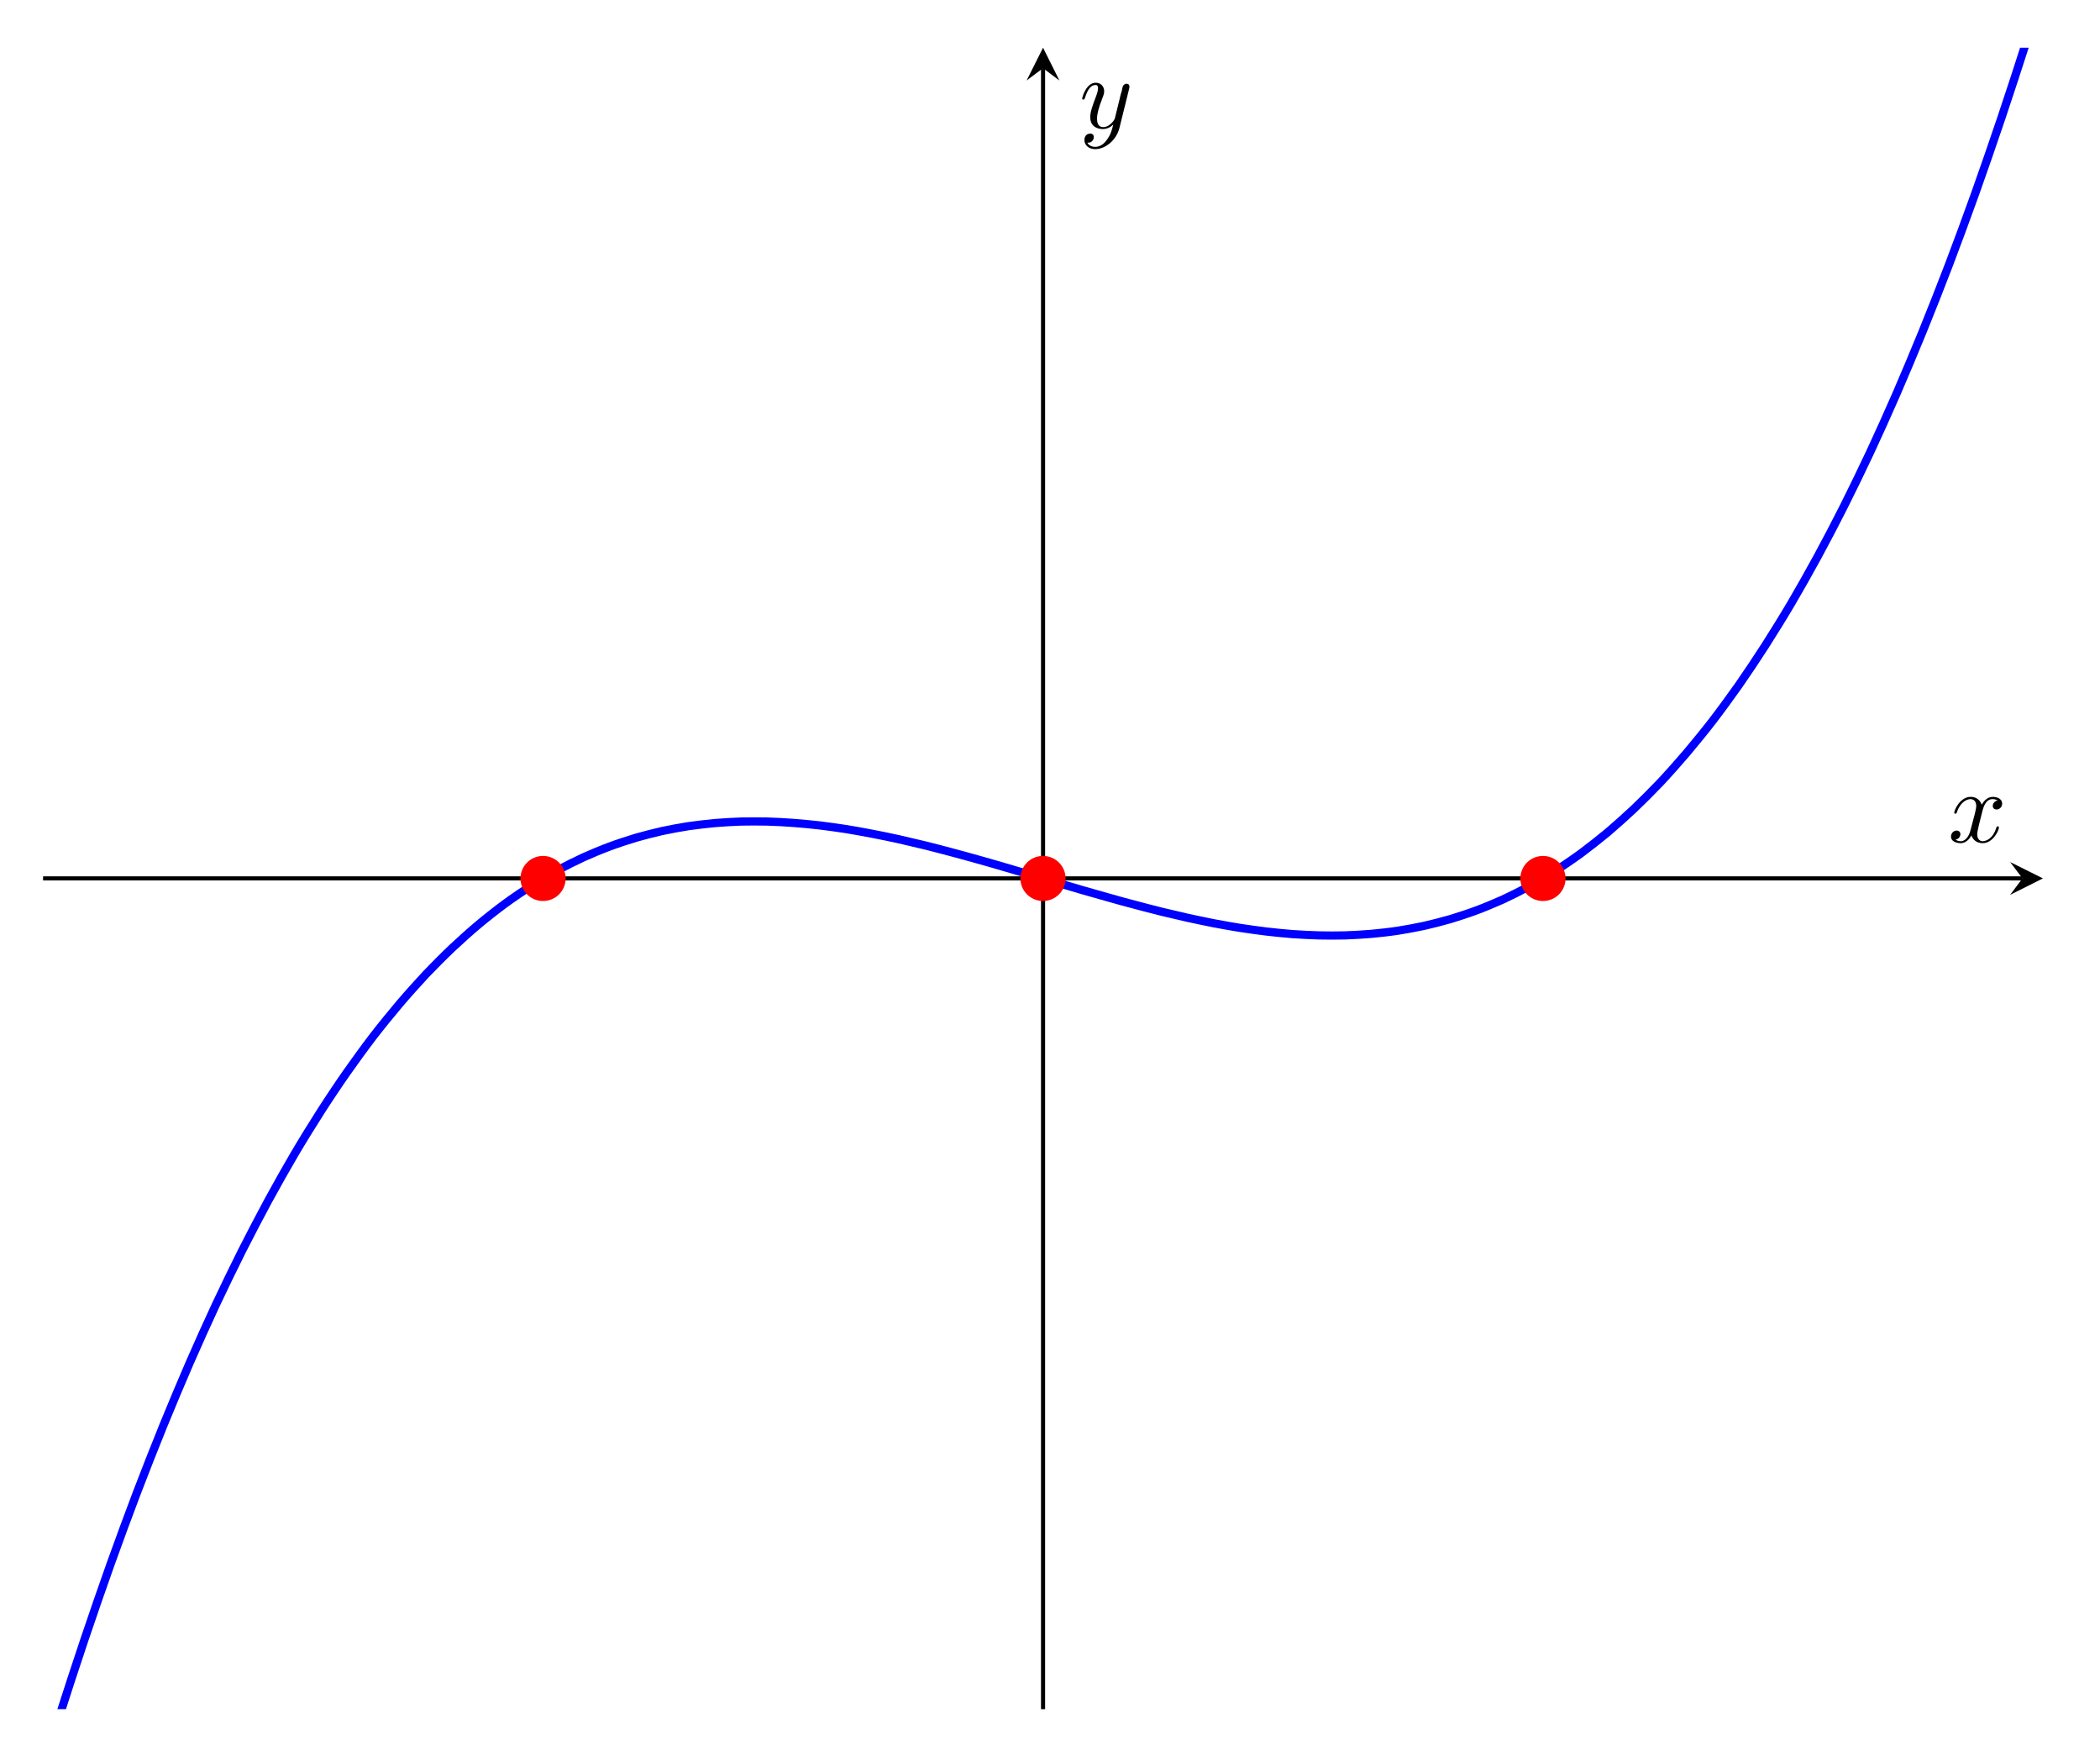
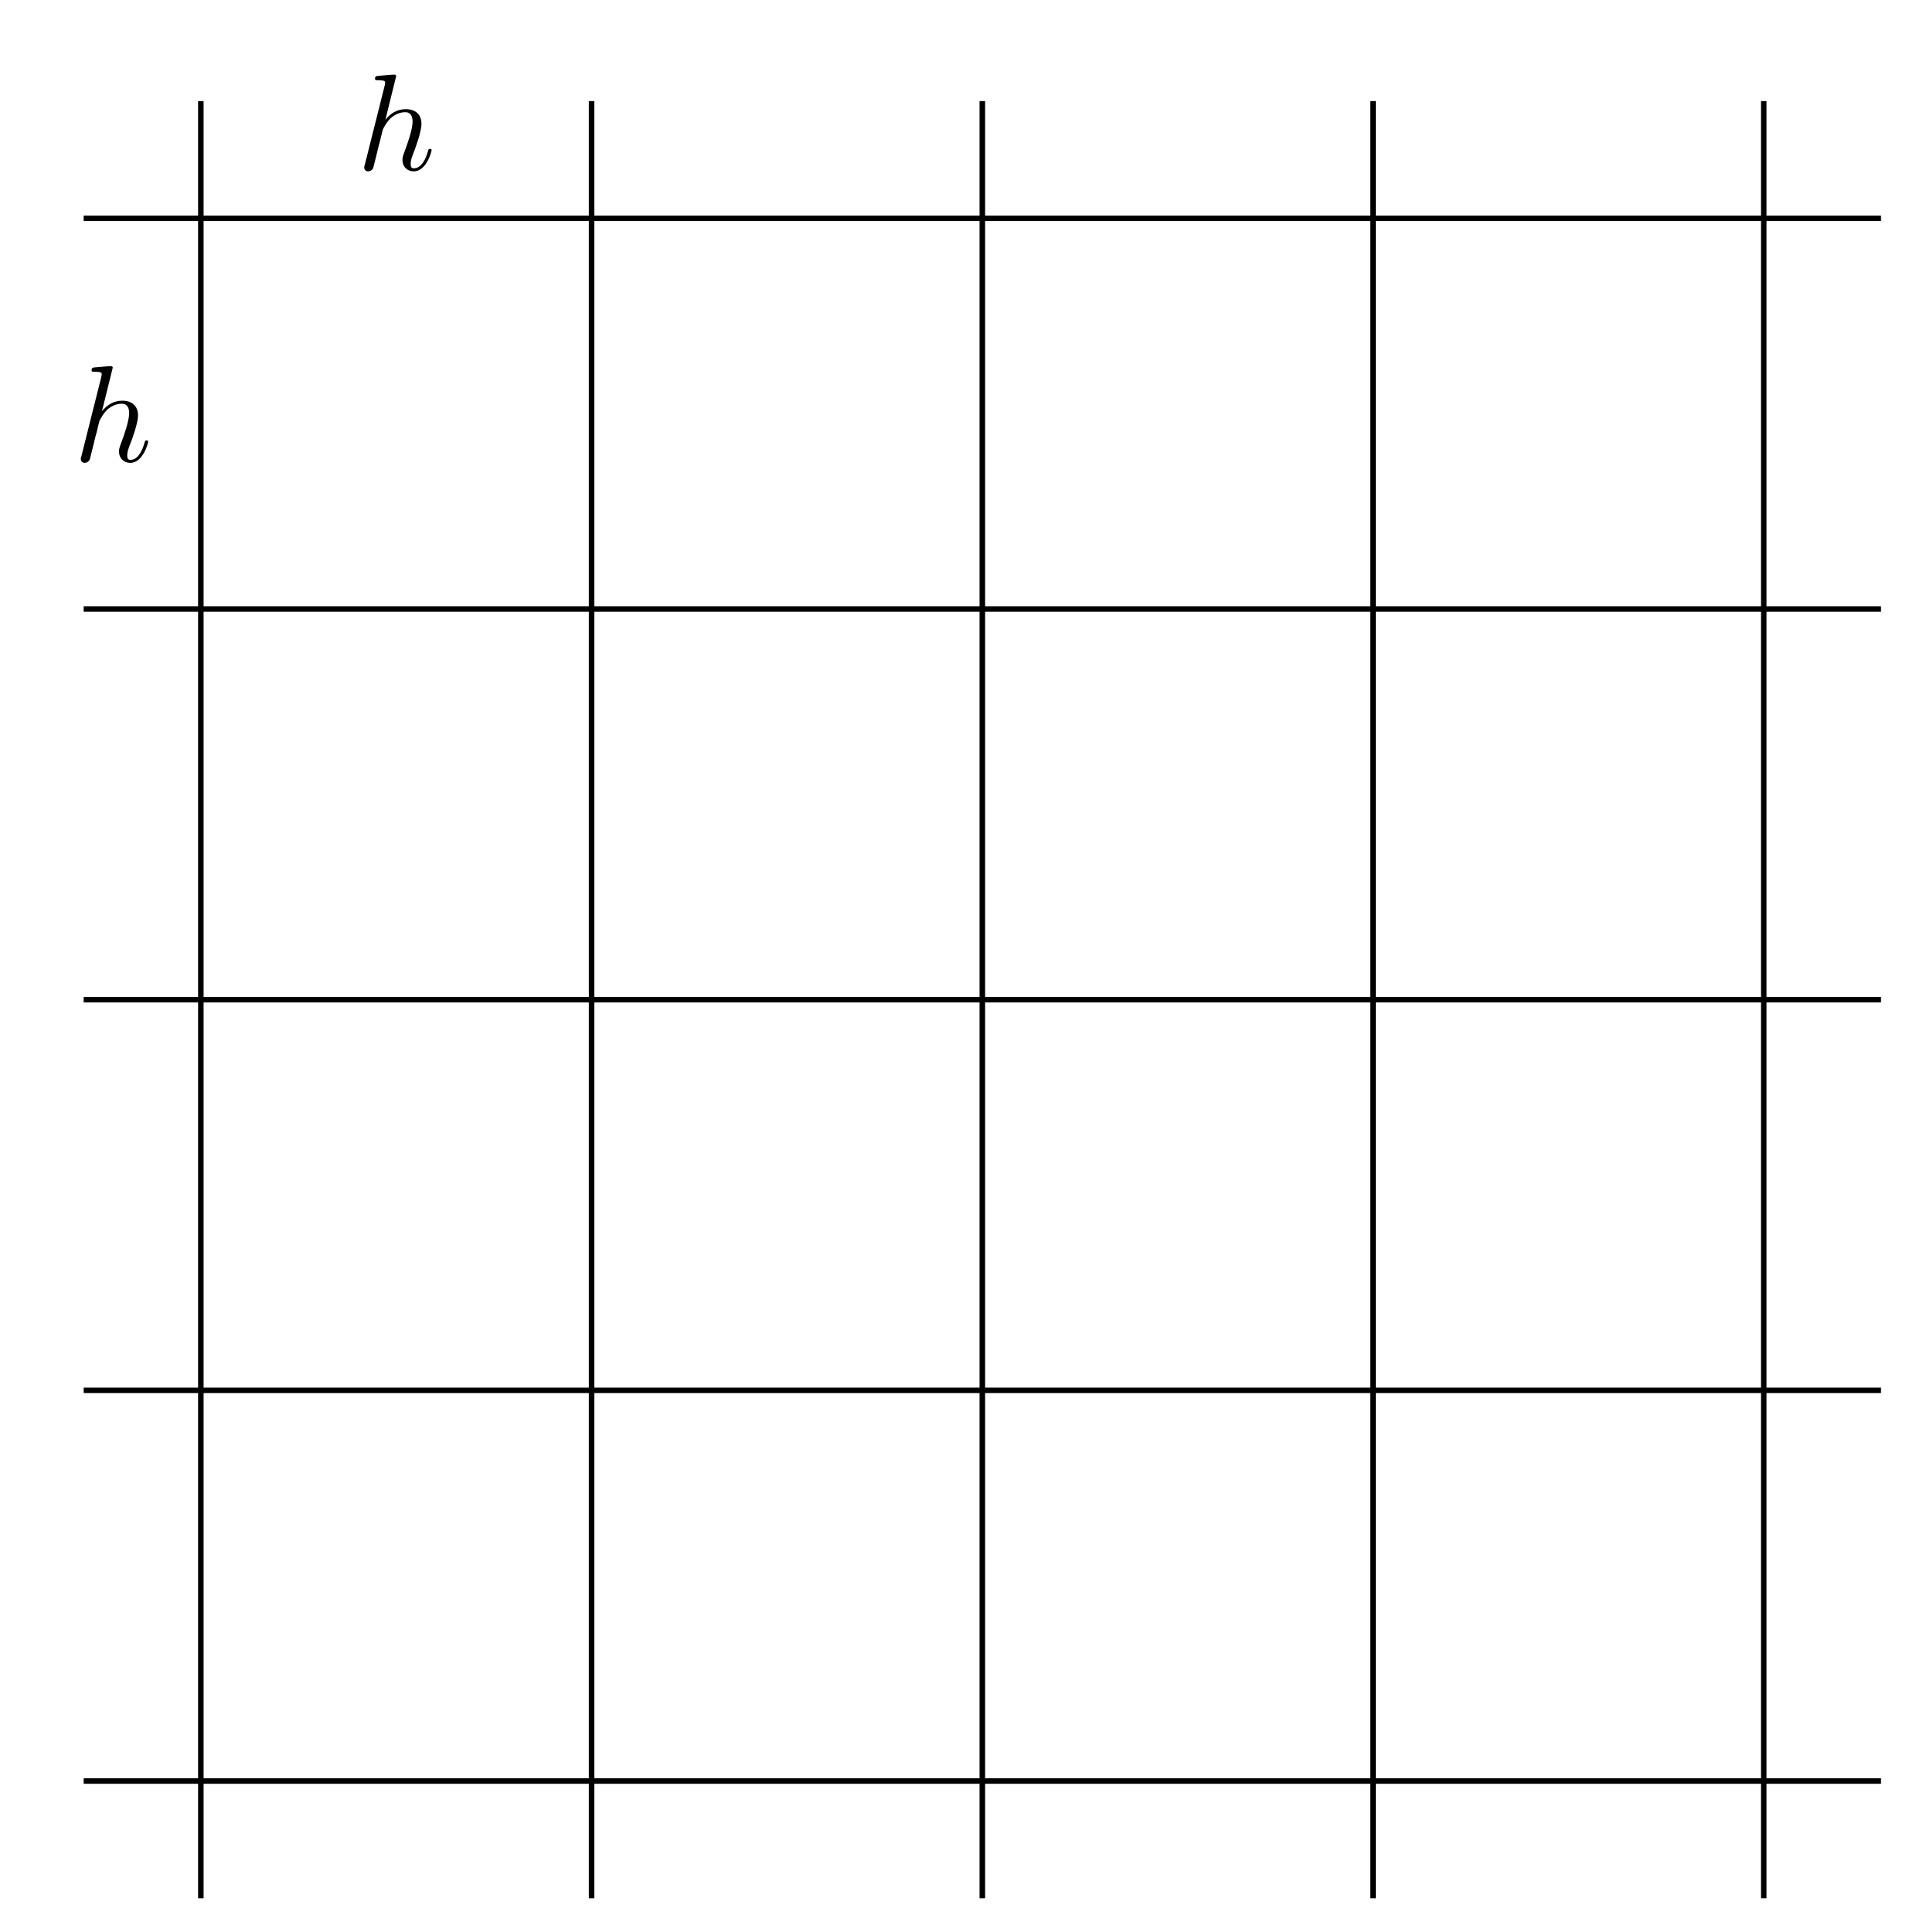
- <svg xmlns="http://www.w3.org/2000/svg" xmlns:xlink="http://www.w3.org/1999/xlink" width="101.319pt" height="84.877pt" viewBox="0 0 101.319 84.877">
+ <svg xmlns="http://www.w3.org/2000/svg" xmlns:xlink="http://www.w3.org/1999/xlink" width="138.654pt" height="139.833pt" viewBox="0 0 138.654 139.833">
  <defs>
    <g>
      <g id="glyph-0-0">
-         <path d="M 1.656 -1.5 C 1.688 -1.625 1.797 -2.078 2.141 -2.078 C 2.172 -2.078 2.281 -2.078 2.391 -2.016 C 2.25 -1.984 2.156 -1.875 2.156 -1.75 C 2.156 -1.672 2.203 -1.578 2.344 -1.578 C 2.453 -1.578 2.609 -1.672 2.609 -1.859 C 2.609 -2.125 2.312 -2.188 2.156 -2.188 C 1.859 -2.188 1.688 -1.922 1.625 -1.812 C 1.5 -2.141 1.234 -2.188 1.094 -2.188 C 0.578 -2.188 0.297 -1.547 0.297 -1.422 C 0.297 -1.375 0.344 -1.375 0.359 -1.375 C 0.391 -1.375 0.406 -1.391 0.422 -1.438 C 0.594 -1.953 0.922 -2.078 1.078 -2.078 C 1.172 -2.078 1.359 -2.031 1.359 -1.75 C 1.359 -1.594 1.266 -1.266 1.078 -0.562 C 1 -0.266 0.828 -0.047 0.609 -0.047 C 0.578 -0.047 0.469 -0.047 0.359 -0.125 C 0.484 -0.141 0.594 -0.25 0.594 -0.391 C 0.594 -0.516 0.484 -0.562 0.422 -0.562 C 0.266 -0.562 0.141 -0.438 0.141 -0.266 C 0.141 -0.047 0.391 0.047 0.609 0.047 C 0.938 0.047 1.109 -0.297 1.125 -0.328 C 1.188 -0.141 1.359 0.047 1.672 0.047 C 2.172 0.047 2.453 -0.578 2.453 -0.703 C 2.453 -0.766 2.406 -0.766 2.391 -0.766 C 2.359 -0.766 2.344 -0.734 2.328 -0.703 C 2.172 -0.172 1.828 -0.047 1.672 -0.047 C 1.484 -0.047 1.406 -0.219 1.406 -0.375 C 1.406 -0.484 1.438 -0.594 1.484 -0.812 Z M 1.656 -1.5 " />
-       </g>
-       <g id="glyph-0-1">
-         <path d="M 2.406 -1.891 C 2.422 -1.953 2.422 -1.969 2.422 -2 C 2.422 -2.094 2.359 -2.141 2.281 -2.141 C 2.234 -2.141 2.156 -2.109 2.109 -2.031 C 2.094 -2 2.062 -1.859 2.047 -1.766 C 2 -1.641 1.969 -1.5 1.938 -1.359 L 1.719 -0.469 C 1.703 -0.406 1.484 -0.047 1.156 -0.047 C 0.906 -0.047 0.859 -0.266 0.859 -0.453 C 0.859 -0.688 0.938 -0.984 1.109 -1.422 C 1.188 -1.625 1.203 -1.688 1.203 -1.781 C 1.203 -2 1.047 -2.188 0.797 -2.188 C 0.328 -2.188 0.141 -1.469 0.141 -1.422 C 0.141 -1.375 0.188 -1.375 0.203 -1.375 C 0.25 -1.375 0.25 -1.391 0.281 -1.469 C 0.422 -1.938 0.609 -2.078 0.781 -2.078 C 0.828 -2.078 0.906 -2.078 0.906 -1.922 C 0.906 -1.797 0.859 -1.672 0.828 -1.578 C 0.625 -1.047 0.531 -0.766 0.531 -0.531 C 0.531 -0.094 0.844 0.047 1.141 0.047 C 1.328 0.047 1.5 -0.031 1.641 -0.172 C 1.578 0.094 1.516 0.328 1.312 0.594 C 1.188 0.766 1 0.906 0.766 0.906 C 0.703 0.906 0.484 0.891 0.391 0.703 C 0.469 0.703 0.547 0.703 0.609 0.641 C 0.656 0.594 0.703 0.531 0.703 0.438 C 0.703 0.281 0.578 0.266 0.531 0.266 C 0.406 0.266 0.25 0.344 0.25 0.578 C 0.25 0.828 0.469 1.016 0.766 1.016 C 1.281 1.016 1.797 0.562 1.938 0 Z M 2.406 -1.891 " />
+         <path d="M 2.859 -6.781 C 2.859 -6.797 2.859 -6.891 2.719 -6.891 C 2.5 -6.891 1.766 -6.812 1.516 -6.797 C 1.438 -6.781 1.328 -6.781 1.328 -6.594 C 1.328 -6.484 1.406 -6.484 1.562 -6.484 C 2.031 -6.484 2.062 -6.406 2.062 -6.312 L 2.031 -6.109 L 0.594 -0.391 C 0.547 -0.25 0.547 -0.234 0.547 -0.172 C 0.547 0.062 0.75 0.109 0.828 0.109 C 1 0.109 1.156 -0.016 1.203 -0.156 L 1.391 -0.906 L 1.609 -1.797 C 1.672 -2.016 1.734 -2.234 1.781 -2.469 C 1.797 -2.531 1.875 -2.859 1.891 -2.906 C 1.922 -3 2.219 -3.562 2.562 -3.828 C 2.781 -3.984 3.094 -4.172 3.516 -4.172 C 3.938 -4.172 4.047 -3.828 4.047 -3.484 C 4.047 -2.938 3.672 -1.859 3.438 -1.25 C 3.359 -1.031 3.312 -0.906 3.312 -0.703 C 3.312 -0.234 3.656 0.109 4.125 0.109 C 5.062 0.109 5.422 -1.344 5.422 -1.422 C 5.422 -1.516 5.344 -1.516 5.312 -1.516 C 5.203 -1.516 5.203 -1.484 5.156 -1.344 C 5.016 -0.812 4.688 -0.109 4.141 -0.109 C 3.969 -0.109 3.906 -0.203 3.906 -0.438 C 3.906 -0.688 4 -0.922 4.078 -1.141 C 4.25 -1.562 4.688 -2.75 4.688 -3.328 C 4.688 -3.969 4.297 -4.391 3.547 -4.391 C 2.922 -4.391 2.438 -4.078 2.078 -3.625 Z M 2.859 -6.781 " />
      </g>
    </g>
-     <clipPath id="clip-0">
-       <path clip-rule="nonzero" d="M 2.078 2.301 L 98.566 2.301 L 98.566 82.453 L 2.078 82.453 Z M 2.078 2.301 " />
-     </clipPath>
  </defs>
-   <path fill="none" stroke-width="0.399" stroke-linecap="butt" stroke-linejoin="miter" stroke="rgb(0%, 0%, 0%)" stroke-opacity="1" stroke-miterlimit="10" d="M -0.001 80.697 L 192.283 80.697 " transform="matrix(0.496662, 0, 0, -0.496662, 2.078529, 82.45404)" />
-   <path fill-rule="nonzero" fill="rgb(0%, 0%, 0%)" fill-opacity="1" d="M 98.566 42.375 L 96.984 41.586 L 97.578 42.375 L 96.984 43.168 " />
-   <path fill="none" stroke-width="0.399" stroke-linecap="butt" stroke-linejoin="miter" stroke="rgb(0%, 0%, 0%)" stroke-opacity="1" stroke-miterlimit="10" d="M 97.14 0.002 L 97.14 159.394 " transform="matrix(0.496662, 0, 0, -0.496662, 2.078529, 82.45404)" />
-   <path fill-rule="nonzero" fill="rgb(0%, 0%, 0%)" fill-opacity="1" d="M 50.324 2.301 L 49.531 3.883 L 50.324 3.289 L 51.113 3.883 " />
-   <g clip-path="url(#clip-0)">
-     <path fill="none" stroke-width="0.797" stroke-linecap="butt" stroke-linejoin="miter" stroke="rgb(0%, 0%, 100%)" stroke-opacity="1" stroke-miterlimit="10" d="M -29.141 -135.095 C -29.141 -135.095 -27.3 -124.69 -26.592 -120.813 C -25.885 -116.935 -24.744 -110.848 -24.036 -107.135 C -23.328 -103.423 -22.196 -97.603 -21.488 -94.056 C -20.78 -90.509 -19.648 -84.948 -18.94 -81.558 C -18.232 -78.168 -17.091 -72.86 -16.384 -69.627 C -15.676 -66.395 -14.543 -61.337 -13.835 -58.254 C -13.128 -55.179 -11.995 -50.366 -11.287 -47.432 C -10.579 -44.498 -9.439 -39.921 -8.731 -37.137 C -8.023 -34.353 -6.891 -30.011 -6.183 -27.368 C -5.475 -24.726 -4.334 -20.604 -3.627 -18.103 C -2.919 -15.594 -1.786 -11.693 -1.078 -9.326 C -0.37 -6.959 0.762 -3.278 1.47 -1.036 C 2.178 1.197 3.318 4.674 4.026 6.781 C 4.734 8.889 5.866 12.161 6.574 14.143 C 7.282 16.125 8.415 19.2 9.123 21.056 C 9.83 22.92 10.971 25.799 11.679 27.545 C 12.387 29.283 13.519 31.981 14.227 33.609 C 14.935 35.237 16.067 37.754 16.775 39.264 C 17.483 40.782 18.624 43.126 19.331 44.534 C 20.039 45.934 21.172 48.104 21.88 49.41 C 22.587 50.715 23.72 52.721 24.428 53.924 C 25.136 55.128 26.276 56.976 26.984 58.077 C 27.692 59.186 28.824 60.877 29.532 61.884 C 30.24 62.898 31.373 64.448 32.081 65.368 C 32.788 66.288 33.929 67.688 34.637 68.522 C 35.345 69.356 36.477 70.622 37.185 71.377 C 37.893 72.124 39.033 73.264 39.741 73.933 C 40.449 74.601 41.581 75.616 42.289 76.206 C 42.997 76.804 44.13 77.692 44.838 78.212 C 45.545 78.738 46.686 79.509 47.394 79.965 C 48.102 80.414 49.234 81.082 49.942 81.468 C 50.65 81.853 51.782 82.419 52.49 82.742 C 53.198 83.064 54.339 83.536 55.046 83.796 C 55.754 84.063 56.887 84.433 57.595 84.645 C 58.303 84.85 59.435 85.141 60.143 85.298 C 60.851 85.455 61.991 85.66 62.699 85.77 C 63.407 85.872 64.539 86.006 65.247 86.069 C 65.955 86.132 67.088 86.194 67.796 86.218 C 68.503 86.234 69.644 86.234 70.352 86.218 C 71.06 86.202 72.192 86.139 72.9 86.084 C 73.608 86.037 74.74 85.919 75.448 85.841 C 76.156 85.754 77.297 85.597 78.004 85.487 C 78.712 85.369 79.845 85.172 80.553 85.03 C 81.26 84.897 82.401 84.661 83.109 84.504 C 83.817 84.346 84.949 84.079 85.657 83.906 C 86.365 83.733 87.497 83.434 88.205 83.245 C 88.913 83.056 90.054 82.75 90.761 82.545 C 91.469 82.349 92.602 82.026 93.31 81.814 C 94.018 81.609 95.15 81.279 95.858 81.067 C 96.566 80.854 97.706 80.516 98.414 80.311 C 99.122 80.099 100.254 79.769 100.962 79.556 C 101.67 79.352 102.803 79.029 103.511 78.833 C 104.218 78.628 105.359 78.314 106.067 78.133 C 106.775 77.944 107.907 77.645 108.615 77.472 C 109.323 77.299 110.455 77.032 111.163 76.874 C 111.871 76.717 113.012 76.481 113.719 76.34 C 114.427 76.206 115.56 76.001 116.268 75.891 C 116.975 75.781 118.108 75.624 118.824 75.537 C 119.532 75.451 120.664 75.341 121.372 75.286 C 122.08 75.239 123.212 75.176 123.92 75.16 C 124.628 75.144 125.769 75.136 126.476 75.16 C 127.184 75.183 128.317 75.246 129.025 75.309 C 129.733 75.372 130.865 75.498 131.573 75.608 C 132.281 75.718 133.421 75.923 134.129 76.08 C 134.837 76.237 135.969 76.528 136.677 76.733 C 137.385 76.945 138.518 77.315 139.226 77.582 C 139.933 77.842 141.074 78.314 141.782 78.636 C 142.49 78.959 143.622 79.525 144.33 79.91 C 145.038 80.296 146.17 80.964 146.878 81.413 C 147.586 81.861 148.727 82.64 149.434 83.159 C 150.142 83.686 151.275 84.574 151.983 85.164 C 152.69 85.762 153.823 86.777 154.531 87.445 C 155.239 88.114 156.379 89.254 157.087 90.001 C 157.795 90.748 158.927 92.022 159.635 92.856 C 160.343 93.69 161.484 95.09 162.191 96.01 C 162.899 96.93 164.032 98.48 164.74 99.486 C 165.448 100.501 166.58 102.192 167.288 103.301 C 167.996 104.402 169.136 106.25 169.844 107.454 C 170.552 108.657 171.685 110.663 172.392 111.968 C 173.1 113.266 174.233 115.437 174.941 116.844 C 175.648 118.252 176.789 120.596 177.497 122.114 C 178.205 123.624 179.337 126.141 180.045 127.769 C 180.753 129.397 181.885 132.095 182.593 133.833 C 183.301 135.579 184.442 138.457 185.149 140.321 C 185.857 142.178 186.99 145.253 187.698 147.235 C 188.406 149.217 189.538 152.489 190.246 154.596 C 190.954 156.704 192.094 160.181 192.802 162.414 C 193.51 164.648 194.642 168.337 195.35 170.704 C 196.058 173.071 197.191 176.972 197.899 179.474 C 198.606 181.982 199.747 186.104 200.455 188.746 C 201.163 191.381 202.295 195.73 203.003 198.515 C 203.711 201.299 204.851 205.876 205.559 208.81 C 206.267 211.736 207.4 216.557 208.107 219.632 C 208.815 222.715 209.948 227.773 210.656 231.005 C 211.363 234.238 212.504 239.546 213.212 242.936 C 213.92 246.326 215.052 251.887 215.76 255.434 C 216.468 258.981 217.6 264.801 218.308 268.513 C 219.016 272.226 220.157 278.313 220.864 282.191 C 221.572 286.068 223.413 296.473 223.413 296.473 " transform="matrix(0.496662, 0, 0, -0.496662, 2.078529, 82.45404)" />
-   </g>
-   <path fill-rule="nonzero" fill="rgb(100%, 0%, 0%)" fill-opacity="1" stroke-width="0.399" stroke-linecap="butt" stroke-linejoin="miter" stroke="rgb(100%, 0%, 0%)" stroke-opacity="1" stroke-miterlimit="10" d="M 50.563 80.689 C 50.563 81.79 49.667 82.679 48.566 82.679 C 47.465 82.679 46.576 81.79 46.576 80.689 C 46.576 79.588 47.465 78.699 48.566 78.699 C 49.667 78.699 50.563 79.588 50.563 80.689 Z M 50.563 80.689 " transform="matrix(0.496662, 0, 0, -0.496662, 2.078529, 82.45404)" />
-   <path fill-rule="nonzero" fill="rgb(100%, 0%, 0%)" fill-opacity="1" stroke-width="0.399" stroke-linecap="butt" stroke-linejoin="miter" stroke="rgb(100%, 0%, 0%)" stroke-opacity="1" stroke-miterlimit="10" d="M 99.13 80.689 C 99.13 81.79 98.233 82.679 97.132 82.679 C 96.039 82.679 95.142 81.79 95.142 80.689 C 95.142 79.588 96.039 78.699 97.132 78.699 C 98.233 78.699 99.13 79.588 99.13 80.689 Z M 99.13 80.689 " transform="matrix(0.496662, 0, 0, -0.496662, 2.078529, 82.45404)" />
-   <path fill-rule="nonzero" fill="rgb(100%, 0%, 0%)" fill-opacity="1" stroke-width="0.399" stroke-linecap="butt" stroke-linejoin="miter" stroke="rgb(100%, 0%, 0%)" stroke-opacity="1" stroke-miterlimit="10" d="M 147.696 80.689 C 147.696 81.79 146.807 82.679 145.706 82.679 C 144.605 82.679 143.709 81.79 143.709 80.689 C 143.709 79.588 144.605 78.699 145.706 78.699 C 146.807 78.699 147.696 79.588 147.696 80.689 Z M 147.696 80.689 " transform="matrix(0.496662, 0, 0, -0.496662, 2.078529, 82.45404)" />
+   <path fill="none" stroke-width="0.399" stroke-linecap="butt" stroke-linejoin="miter" stroke="rgb(0%, 0%, 0%)" stroke-opacity="1" stroke-miterlimit="10" d="M -8.503 0 L 121.892 0 " transform="matrix(0.997511, 0, 0, -0.997511, 14.53673, 128.9063)" />
+   <path fill="none" stroke-width="0.399" stroke-linecap="butt" stroke-linejoin="miter" stroke="rgb(0%, 0%, 0%)" stroke-opacity="1" stroke-miterlimit="10" d="M -0.002 -8.506 L -0.002 121.893 " transform="matrix(0.997511, 0, 0, -0.997511, 14.53673, 128.9063)" />
+   <path fill="none" stroke-width="0.399" stroke-linecap="butt" stroke-linejoin="miter" stroke="rgb(0%, 0%, 0%)" stroke-opacity="1" stroke-miterlimit="10" d="M -8.503 28.348 L 121.892 28.348 " transform="matrix(0.997511, 0, 0, -0.997511, 14.53673, 128.9063)" />
+   <path fill="none" stroke-width="0.399" stroke-linecap="butt" stroke-linejoin="miter" stroke="rgb(0%, 0%, 0%)" stroke-opacity="1" stroke-miterlimit="10" d="M 28.346 -8.506 L 28.346 121.893 " transform="matrix(0.997511, 0, 0, -0.997511, 14.53673, 128.9063)" />
+   <path fill="none" stroke-width="0.399" stroke-linecap="butt" stroke-linejoin="miter" stroke="rgb(0%, 0%, 0%)" stroke-opacity="1" stroke-miterlimit="10" d="M -8.503 56.692 L 121.892 56.692 " transform="matrix(0.997511, 0, 0, -0.997511, 14.53673, 128.9063)" />
+   <path fill="none" stroke-width="0.399" stroke-linecap="butt" stroke-linejoin="miter" stroke="rgb(0%, 0%, 0%)" stroke-opacity="1" stroke-miterlimit="10" d="M 56.694 -8.506 L 56.694 121.893 " transform="matrix(0.997511, 0, 0, -0.997511, 14.53673, 128.9063)" />
+   <path fill="none" stroke-width="0.399" stroke-linecap="butt" stroke-linejoin="miter" stroke="rgb(0%, 0%, 0%)" stroke-opacity="1" stroke-miterlimit="10" d="M -8.503 85.04 L 121.892 85.04 " transform="matrix(0.997511, 0, 0, -0.997511, 14.53673, 128.9063)" />
+   <path fill="none" stroke-width="0.399" stroke-linecap="butt" stroke-linejoin="miter" stroke="rgb(0%, 0%, 0%)" stroke-opacity="1" stroke-miterlimit="10" d="M 85.042 -8.506 L 85.042 121.893 " transform="matrix(0.997511, 0, 0, -0.997511, 14.53673, 128.9063)" />
+   <path fill="none" stroke-width="0.399" stroke-linecap="butt" stroke-linejoin="miter" stroke="rgb(0%, 0%, 0%)" stroke-opacity="1" stroke-miterlimit="10" d="M -8.503 113.388 L 121.892 113.388 " transform="matrix(0.997511, 0, 0, -0.997511, 14.53673, 128.9063)" />
+   <path fill="none" stroke-width="0.399" stroke-linecap="butt" stroke-linejoin="miter" stroke="rgb(0%, 0%, 0%)" stroke-opacity="1" stroke-miterlimit="10" d="M 113.386 -8.506 L 113.386 121.893 " transform="matrix(0.997511, 0, 0, -0.997511, 14.53673, 128.9063)" />
  <g fill="rgb(0%, 0%, 0%)" fill-opacity="1">
-     <use xlink:href="#glyph-0-0" x="93.989" y="40.629" />
+     <use xlink:href="#glyph-0-0" x="25.812" y="12.292" />
  </g>
  <g fill="rgb(0%, 0%, 0%)" fill-opacity="1">
-     <use xlink:href="#glyph-0-1" x="52.07" y="6.179" />
+     <use xlink:href="#glyph-0-0" x="5.3" y="33.392" />
  </g>
</svg>
